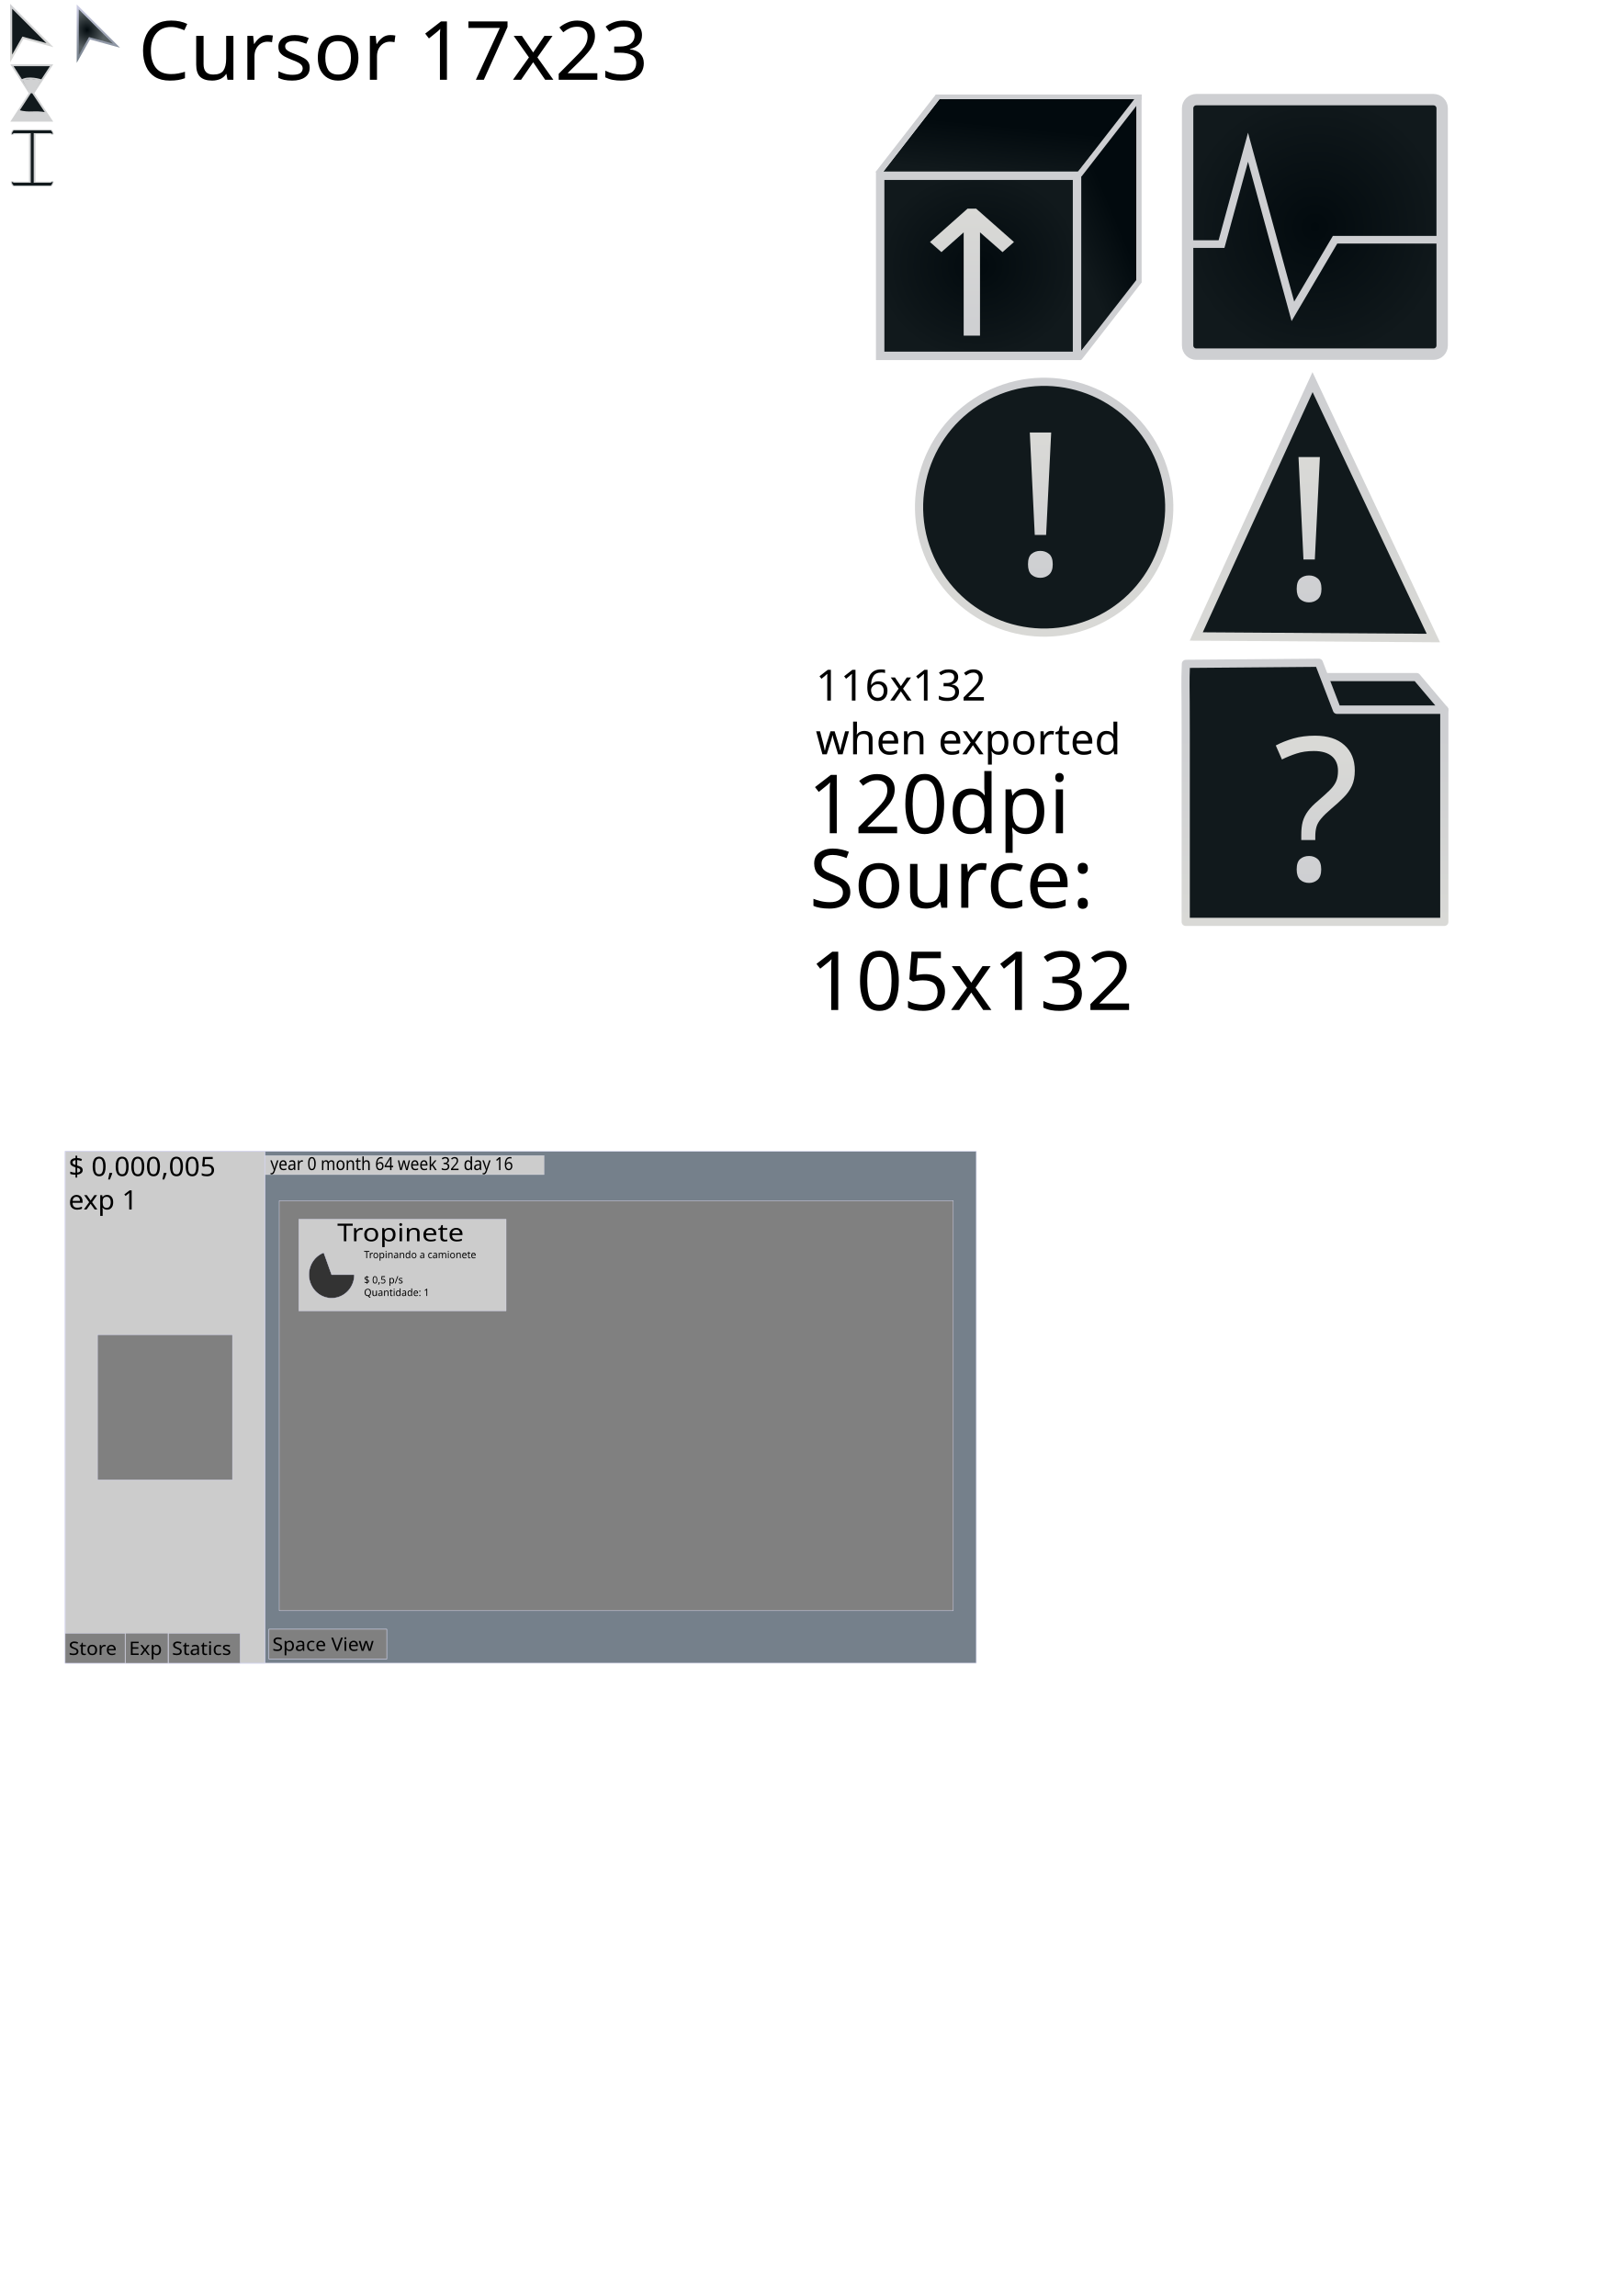
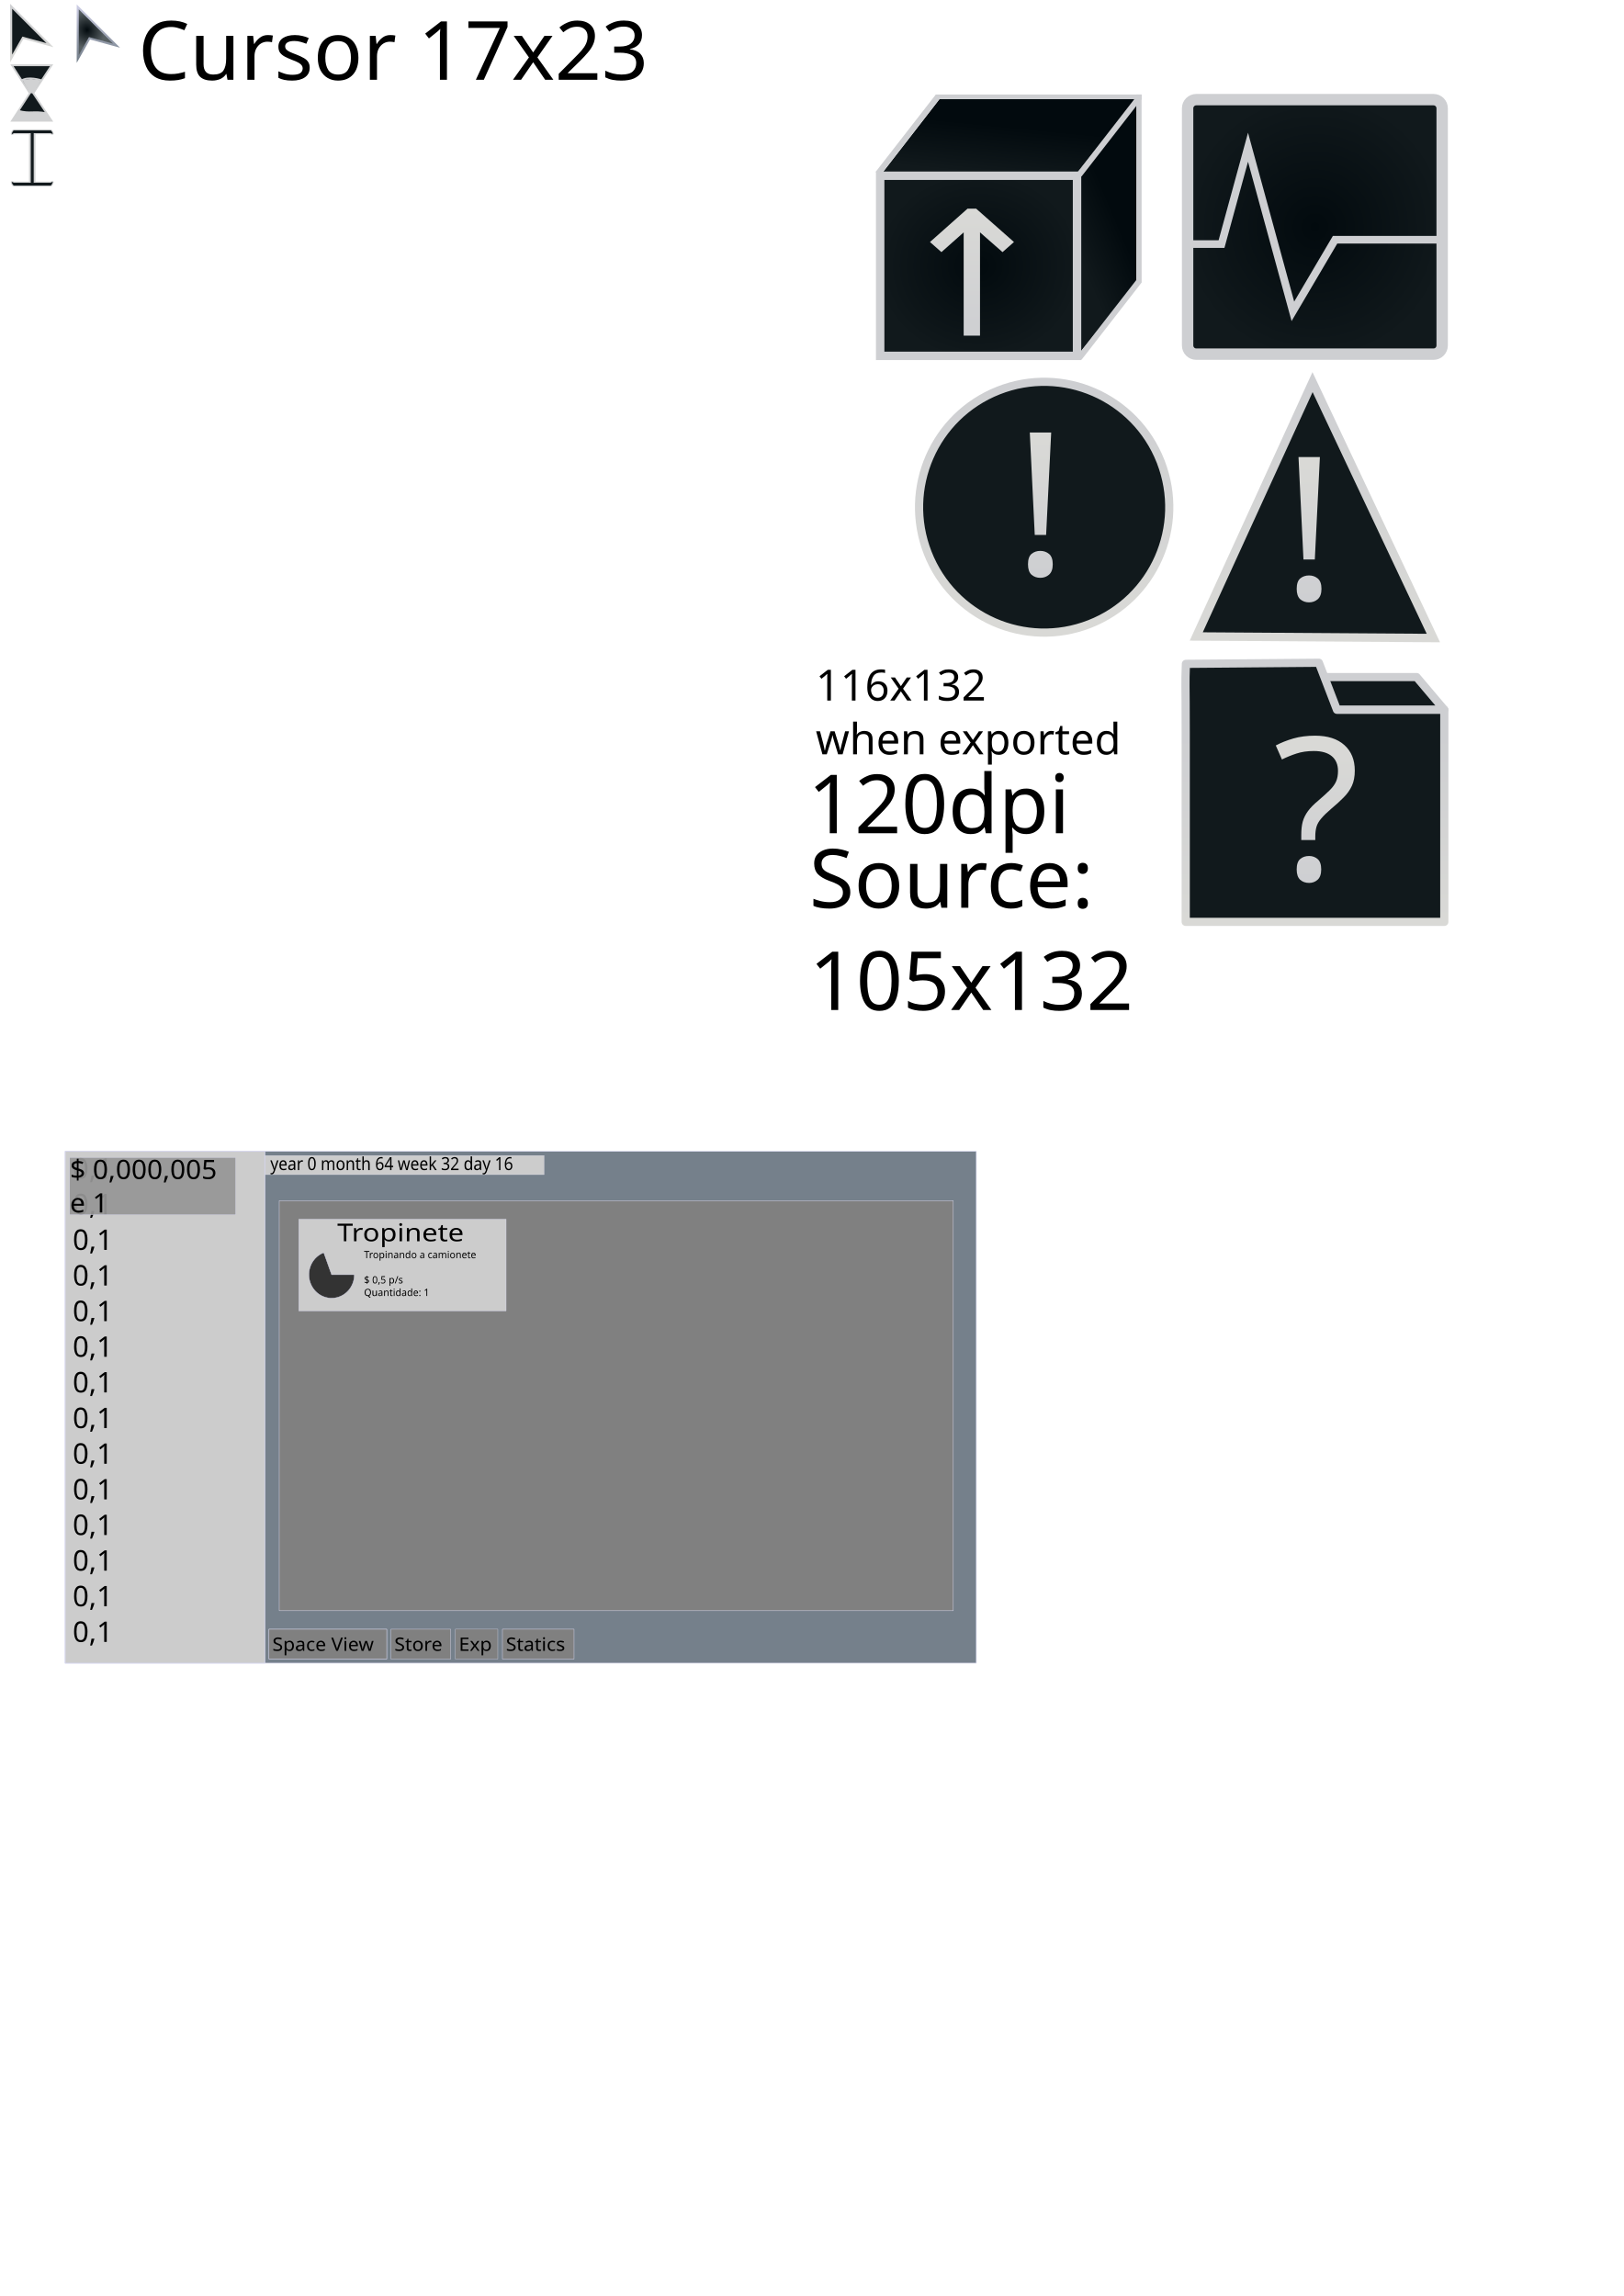
<svg xmlns="http://www.w3.org/2000/svg" xmlns:xlink="http://www.w3.org/1999/xlink" width="793.701" height="1122.52" viewBox="0 0 210 297" version="1.1" id="svg8">
  <defs id="defs2">
    <linearGradient id="linearGradient940">
      <stop style="stop-color:#cecfe6;stop-opacity:1" offset="0" id="stop936" />
      <stop style="stop-color:#75808b;stop-opacity:1" offset="1" id="stop938" />
    </linearGradient>
    <linearGradient id="linearGradient934">
      <stop id="stop930" offset="0" style="stop-color:#020a0e;stop-opacity:1" />
      <stop id="stop932" offset="1" style="stop-color:#575f62;stop-opacity:1" />
    </linearGradient>
    <linearGradient id="linearGradient1161">
      <stop id="stop1157" offset="0" style="stop-color:#020a0e;stop-opacity:1" />
      <stop id="stop1159" offset="1" style="stop-color:#11191c;stop-opacity:1" />
    </linearGradient>
    <linearGradient id="linearGradient877">
      <stop style="stop-color:#cecfd2;stop-opacity:1" offset="0" id="stop873" />
      <stop style="stop-color:#d9d9d6;stop-opacity:1" offset="1" id="stop875" />
    </linearGradient>
    <linearGradient xlink:href="#linearGradient877" id="linearGradient879" x1="6.073" y1="6.939" x2="6.073" y2="15.563" gradientUnits="userSpaceOnUse" gradientTransform="matrix(4.452165,0,0,3.812243,-9.271939,-12.89344)" />
    <linearGradient xlink:href="#linearGradient877" id="linearGradient887" x1="2.441" y1="0.549" x2="2.441" y2="7.744" gradientUnits="userSpaceOnUse" />
    <linearGradient xlink:href="#linearGradient877" id="linearGradient899" x1="2.794" y1="11.804" x2="2.794" y2="4.539" gradientUnits="userSpaceOnUse" gradientTransform="matrix(2.438782,0,0,2.438782,11.60919,12.89788)" />
    <linearGradient xlink:href="#linearGradient877" id="linearGradient981" gradientUnits="userSpaceOnUse" x1="57.329" y1="21.178" x2="57.329" y2="46.971" gradientTransform="matrix(1.147439,0,0,1.251223,-12.96085,-9.891164)" />
    <linearGradient xlink:href="#linearGradient877" id="linearGradient899-9" x1="2.794" y1="11.804" x2="2.794" y2="4.539" gradientUnits="userSpaceOnUse" gradientTransform="matrix(2.438782,0,0,2.438782,46.39517,12.89788)" />
    <linearGradient xlink:href="#linearGradient877" id="linearGradient1104" x1="98.219" y1="25.387" x2="98.219" y2="45.032" gradientUnits="userSpaceOnUse" gradientTransform="matrix(0.7049926,0,0,1.230016,23.66243,-8.217012)" />
    <linearGradient xlink:href="#linearGradient877" id="linearGradient899-9-0" x1="2.794" y1="11.804" x2="2.794" y2="4.539" gradientUnits="userSpaceOnUse" gradientTransform="matrix(2.438782,0,0,2.438782,85.51227,13.15647)" />
    <linearGradient xlink:href="#linearGradient877" id="linearGradient1147" x1="-115.559" y1="-36.936" x2="-115.559" y2="-29.185" gradientUnits="userSpaceOnUse" gradientTransform="matrix(2.255208,0,0,2.255209,142.5231,37.08401)" />
    <linearGradient xlink:href="#linearGradient1161" id="linearGradient1155" x1="124.317" y1="22.274" x2="123.7" y2="27.789" gradientUnits="userSpaceOnUse" gradientTransform="matrix(1.310027,0,0,1.155888,-33.89995,-9.555278)" />
    <linearGradient xlink:href="#linearGradient1161" id="linearGradient1169" x1="136.688" y1="34.454" x2="132.039" y2="36.184" gradientUnits="userSpaceOnUse" gradientTransform="matrix(1.310027,0,0,1.155888,-33.89995,-9.555278)" />
    <radialGradient xlink:href="#linearGradient1161" id="radialGradient1179" cx="122.491" cy="38.012" fx="122.491" fy="38.012" r="10.161" gradientTransform="matrix(1.310027,0,0,1.196976,-33.89995,-11.11712)" gradientUnits="userSpaceOnUse" />
    <radialGradient xlink:href="#linearGradient1161" id="radialGradient1179-3" cx="122.491" cy="38.012" fx="122.491" fy="38.012" r="10.161" gradientTransform="matrix(1.693942,0,0,1.691297,-37.43378,-34.93907)" gradientUnits="userSpaceOnUse" />
    <linearGradient xlink:href="#linearGradient940" id="linearGradient919" gradientUnits="userSpaceOnUse" x1="2.441" y1="0.549" x2="2.441" y2="7.744" gradientTransform="translate(8.610363,0.06817356)" />
    <radialGradient xlink:href="#linearGradient934" id="radialGradient928" cx="11.631" cy="2.628" fx="11.631" fy="2.628" r="2.8" gradientTransform="matrix(0.7578924,-0.2805315,0.2962989,0.8004901,1.667622,5.02665)" gradientUnits="userSpaceOnUse" />
  </defs>
  <g id="layer1" />
  <g id="layer2">
    <path style="fill:#11191c;fill-opacity:1;stroke:url(#linearGradient887);stroke-width:0.265;stroke-linecap:butt;stroke-linejoin:miter;stroke-miterlimit:4;stroke-dasharray:none;stroke-opacity:1" d="M 1.444,7.561 V 0.821 L 6.466,5.843 2.965,4.886 Z" id="path815" />
    <g id="g2354" transform="translate(151.9926,35.95931)">
      <path style="fill:#11191c;fill-opacity:1;stroke:url(#linearGradient879);stroke-width:1.09;stroke-linecap:butt;stroke-linejoin:miter;stroke-miterlimit:4;stroke-dasharray:none;stroke-opacity:1" d="M 2.724,46.37 17.764,13.47 33.393,46.575 2.724,46.37 Z" id="path815-3" />
      <text xml:space="preserve" style="font-style:normal;font-variant:normal;font-weight:normal;font-stretch:normal;font-size:25.81px;line-height:1.25;font-family:'Ubuntu Light';-inkscape-font-specification:'Ubuntu Light, ';letter-spacing:0px;word-spacing:0px;fill:url(#linearGradient899);fill-opacity:1;stroke:none;stroke-width:0.645" x="13.856" y="41.602" id="text891">
        <tspan id="tspan889" x="13.856" y="41.602" style="fill:url(#linearGradient899);fill-opacity:1;stroke-width:0.645">!</tspan>
      </text>
    </g>
    <text xml:space="preserve" style="font-style:normal;font-variant:normal;font-weight:normal;font-stretch:normal;font-size:5.567px;line-height:1.25;font-family:'Ubuntu Light';-inkscape-font-specification:'Ubuntu Light, ';letter-spacing:0px;word-spacing:0px;fill:#000000;fill-opacity:1;stroke:none;stroke-width:0.139" x="105.493" y="90.621" id="text903">
      <tspan id="tspan901" x="105.493" y="90.621" style="stroke-width:0.139">116x132</tspan>
      <tspan x="105.493" y="97.58" style="stroke-width:0.139" id="tspan905">when exported</tspan>
    </text>
    <text xml:space="preserve" style="font-style:normal;font-variant:normal;font-weight:normal;font-stretch:normal;font-size:10.583px;line-height:1.25;font-family:'Ubuntu Light';-inkscape-font-specification:'Ubuntu Light, ';letter-spacing:0px;word-spacing:0px;fill:#000000;fill-opacity:1;stroke:none;stroke-width:0.265" x="104.473" y="107.785" id="text909">
      <tspan id="tspan907" x="104.473" y="107.785" style="stroke-width:0.265">120dpi</tspan>
    </text>
    <text xml:space="preserve" style="font-style:normal;font-variant:normal;font-weight:normal;font-stretch:normal;font-size:10.583px;line-height:1.25;font-family:'Ubuntu Light';-inkscape-font-specification:'Ubuntu Light, ';letter-spacing:0px;word-spacing:0px;fill:#000000;fill-opacity:1;stroke:none;stroke-width:0.265" x="104.662" y="117.424" id="text913">
      <tspan id="tspan911" x="104.662" y="117.424" style="stroke-width:0.265">Source:</tspan>
      <tspan x="104.662" y="130.653" style="stroke-width:0.265" id="tspan915">105x132</tspan>
    </text>
    <g id="g2359" transform="translate(82.45392,32.78429)">
      <path style="opacity:1;fill:#11191c;fill-opacity:1;fill-rule:nonzero;stroke:url(#linearGradient981);stroke-width:1.058;stroke-linecap:round;stroke-linejoin:round;stroke-miterlimit:4;stroke-dasharray:none;stroke-dashoffset:0;stroke-opacity:1;paint-order:normal" id="path971" d="M 67.673,26.96 A 16.177,16.219 0 0 1 58.466,47.938 16.177,16.219 0 0 1 37.528,38.74 16.177,16.219 0 0 1 46.669,17.733 16.177,16.219 0 0 1 67.636,26.864" />
      <text xml:space="preserve" style="font-style:normal;font-variant:normal;font-weight:normal;font-stretch:normal;font-size:25.81px;line-height:1.25;font-family:'Ubuntu Light';-inkscape-font-specification:'Ubuntu Light, ';letter-spacing:0px;word-spacing:0px;fill:url(#linearGradient899-9);fill-opacity:1;stroke:none;stroke-width:0.645" x="48.642" y="41.602" id="text891-7">
        <tspan id="tspan889-0" x="48.642" y="41.602" style="fill:url(#linearGradient899-9);fill-opacity:1;stroke-width:0.645">!</tspan>
      </text>
    </g>
    <path style="opacity:1;fill:#11191c;fill-opacity:1;fill-rule:nonzero;stroke:#cecfd2;stroke-width:1.058;stroke-linecap:round;stroke-linejoin:round;stroke-miterlimit:4;stroke-dasharray:none;stroke-dashoffset:0;stroke-opacity:1;paint-order:normal" d="m 164.811,87.583 h 18.404 l 3.583,4.233 h -21.987 z" id="rect1150" />
    <g id="g2364" transform="translate(76.93184,71.99204)">
      <path style="opacity:1;fill:#11191c;fill-opacity:1;fill-rule:nonzero;stroke:url(#linearGradient1104);stroke-width:1.058;stroke-linecap:round;stroke-linejoin:round;stroke-miterlimit:4;stroke-dasharray:none;stroke-dashoffset:0;stroke-opacity:1;paint-order:normal" d="m 76.421,22.763 c 0,-6.98 -0.085,-5.923 0.025,-8.882 l 17.198,-0.142 2.337,6.084 H 109.866 V 47.255 H 76.421 Z" id="rect1096" />
      <text xml:space="preserve" style="font-style:normal;font-variant:normal;font-weight:normal;font-stretch:normal;font-size:25.81px;line-height:1.25;font-family:'Ubuntu Light';-inkscape-font-specification:'Ubuntu Light, ';letter-spacing:0px;word-spacing:0px;fill:url(#linearGradient899-9-0);fill-opacity:1;stroke:none;stroke-width:0.645" x="87.759" y="41.86" id="text891-7-7">
        <tspan id="tspan889-0-5" x="87.759" y="41.86" style="fill:url(#linearGradient899-9-0);fill-opacity:1;stroke-width:0.645">?</tspan>
      </text>
    </g>
    <g id="g1208" transform="matrix(0.9853678,0,0,1.0133,-0.6597315,-0.7403116)">
      <path id="path1156" d="M 2.24,16.146 H 7.441 L 5.035,12.636 7.441,9.063 H 2.24 l 2.344,3.573 z" style="fill:#11191c;fill-opacity:1;stroke:#d1d2d3;stroke-width:0.231;stroke-linecap:butt;stroke-linejoin:miter;stroke-miterlimit:4;stroke-dasharray:none;stroke-opacity:1" />
      <path id="path1174" d="m 3.437,11.05 c 0.87,-0.653 2.683,-0.066 2.683,-0.066" style="fill:none;stroke:#d1d2d3;stroke-width:0.233px;stroke-linecap:butt;stroke-linejoin:miter;stroke-opacity:1" />
      <path id="rect1176" d="M 3.58,10.917 4.76,10.807 6.062,10.984 5.035,12.636 H 4.584 Z" style="opacity:1;fill:#d1d2d3;fill-opacity:1;fill-rule:nonzero;stroke:none;stroke-width:0.231;stroke-linecap:round;stroke-linejoin:round;stroke-miterlimit:4;stroke-dasharray:none;stroke-dashoffset:0;stroke-opacity:1;paint-order:normal" />
      <path id="rect1176-9" d="m 3.133,14.777 c 1.491,0.39 1.941,-0.006 3.545,0.283 l 0.763,1.087 H 2.24 Z" style="opacity:1;fill:#d1d2d3;fill-opacity:1;fill-rule:nonzero;stroke:none;stroke-width:0.231;stroke-linecap:round;stroke-linejoin:round;stroke-miterlimit:4;stroke-dasharray:none;stroke-dashoffset:0;stroke-opacity:1;paint-order:normal" />
    </g>
    <g id="g1370" transform="translate(-7.029701,7.868279)">
      <rect y="9.332" x="10.783" height="6.504" width="0.833" id="rect1280" style="opacity:1;fill:#d1d2d3;fill-opacity:1;fill-rule:nonzero;stroke:none;stroke-width:0.435;stroke-linecap:round;stroke-linejoin:round;stroke-miterlimit:4;stroke-dasharray:none;stroke-dashoffset:0;stroke-opacity:1;paint-order:markers stroke fill" />
      <path id="rect1248" d="m 8.838,8.99 h 4.724 c 0.105,0 0.285,0.322 0.285,0.425 0,0.103 -0.181,-0.054 -0.285,-0.054 H 8.838 c -0.105,0 -0.28,0.184 -0.28,0.081 0,-0.103 0.175,-0.452 0.28,-0.452 z" style="opacity:1;fill:#11191c;fill-opacity:1;fill-rule:nonzero;stroke:#d1d2d3;stroke-width:0.264;stroke-linecap:round;stroke-linejoin:round;stroke-miterlimit:4;stroke-dasharray:none;stroke-dashoffset:0;stroke-opacity:1;paint-order:markers stroke fill" />
      <path id="rect1248-7" d="m 13.564,16.135 h -4.724 c -0.105,0 -0.285,-0.322 -0.285,-0.425 0,-0.103 0.181,0.054 0.285,0.054 h 4.724 c 0.105,0 0.28,-0.184 0.28,-0.081 0,0.103 -0.175,0.452 -0.28,0.452 z" style="opacity:1;fill:#11191c;fill-opacity:1;fill-rule:nonzero;stroke:#d1d2d3;stroke-width:0.264;stroke-linecap:round;stroke-linejoin:round;stroke-miterlimit:4;stroke-dasharray:none;stroke-dashoffset:0;stroke-opacity:1;paint-order:markers stroke fill" />
      <path id="rect1248-8-9" d="M 11.01,15.708 V 9.362 c 0,-0.103 0.084,-0.186 0.189,-0.186 0.105,0 0.189,0.083 0.189,0.186 v 6.346 c 0,0.103 -0.084,0.186 -0.189,0.186 -0.105,0 -0.189,-0.083 -0.189,-0.186 z" style="opacity:1;fill:#11191c;fill-opacity:1;fill-rule:nonzero;stroke:none;stroke-width:0.305;stroke-linecap:round;stroke-linejoin:round;stroke-miterlimit:4;stroke-dasharray:none;stroke-dashoffset:0;stroke-opacity:1;paint-order:markers stroke fill" />
    </g>
    <path style="fill:url(#radialGradient928);fill-opacity:1;stroke:url(#linearGradient919);stroke-width:0.265;stroke-linecap:butt;stroke-linejoin:miter;stroke-miterlimit:4;stroke-dasharray:none;stroke-opacity:1" d="M 10.054,7.629 V 0.889 l 5.022,5.022 -3.501,-0.957 z" id="path815-1" />
    <text xml:space="preserve" style="font-style:normal;font-weight:normal;font-size:10.583px;line-height:1.25;font-family:sans-serif;fill:#000000;fill-opacity:1;stroke:none;stroke-width:0.265" x="17.859" y="10.319" id="text944">
      <tspan id="tspan942" x="17.859" y="10.319" style="stroke-width:0.265">Cursor 17x23</tspan>
    </text>
    <rect style="fill:#75808b;stroke:#d9d9f0;stroke-width:0.078;stroke-linecap:round;stroke-linejoin:round" id="rect2366" width="117.841" height="66.204" x="8.431" y="148.935" />
    <rect style="fill:#cccccc;stroke:#d9d9f0;stroke-width:0.028;stroke-linecap:round;stroke-linejoin:round" id="rect915" width="36.131" height="2.483" x="34.25" y="149.464" />
    <text xml:space="preserve" style="font-style:normal;font-weight:normal;font-size:2.195px;line-height:1.25;font-family:sans-serif;fill:#000000;fill-opacity:1;stroke:none;stroke-width:0.055" x="37.008" y="142.976" id="text919" transform="scale(0.9446394,1.058605)">
      <tspan id="tspan917" x="37.008" y="142.976" style="stroke-width:0.055">year 0 month 64 week 32 day 16</tspan>
    </text>
    <rect style="fill:#cccccc;stroke:#d9d9f0;stroke-width:0.103;stroke-linecap:round;stroke-linejoin:round" id="rect921" width="25.818" height="66.204" x="8.431" y="148.935" />
-     <rect style="fill:#808080;stroke:#d9d9f0;stroke-width:0.053;stroke-linecap:round;stroke-linejoin:round" id="rect923" width="17.462" height="18.785" x="12.609" y="172.645" />
-     <text xml:space="preserve" style="font-style:normal;font-weight:normal;font-size:3.501px;line-height:1.25;font-family:sans-serif;fill:#000000;fill-opacity:1;stroke:none;stroke-width:0.088" x="8.763" y="153.899" id="text927" transform="scale(1.011646,0.9884877)">
-       <tspan id="tspan925" x="8.763" y="153.899" style="stroke-width:0.088">$ 0,000,005</tspan>
-       <tspan x="8.763" y="158.275" style="stroke-width:0.088" id="tspan929">exp 1</tspan>
+     <rect style="fill:#808080;stroke:#d9d9f0;stroke-width:0.049;stroke-linecap:round;stroke-linejoin:round" id="rect931" width="7.741" height="3.87" x="50.557" y="210.741" />
+     <text xml:space="preserve" style="font-style:normal;font-weight:normal;font-size:2.455px;line-height:1.25;font-family:sans-serif;fill:#000000;fill-opacity:1;stroke:none;stroke-width:0.061" x="49.81" y="218.665" id="text935" transform="scale(1.02398,0.9765821)">
+       <tspan id="tspan933" x="49.81" y="218.665" style="stroke-width:0.061">Store</tspan>
    </text>
-     <rect style="fill:#808080;stroke:#d9d9f0;stroke-width:0.049;stroke-linecap:round;stroke-linejoin:round" id="rect931" width="7.741" height="3.87" x="8.431" y="211.27" />
-     <text xml:space="preserve" style="font-style:normal;font-weight:normal;font-size:2.455px;line-height:1.25;font-family:sans-serif;fill:#000000;fill-opacity:1;stroke:none;stroke-width:0.061" x="8.671" y="219.207" id="text935" transform="scale(1.02398,0.9765821)">
-       <tspan id="tspan933" x="8.671" y="219.207" style="stroke-width:0.061">Store</tspan>
+     <rect style="fill:#808080;stroke:#d9d9f0;stroke-width:0.041;stroke-linecap:round;stroke-linejoin:round" id="rect931-8" width="5.492" height="3.87" x="58.894" y="210.741" />
+     <text xml:space="preserve" style="font-style:normal;font-weight:normal;font-size:2.455px;line-height:1.25;font-family:sans-serif;fill:#000000;fill-opacity:1;stroke:none;stroke-width:0.061" x="57.952" y="218.665" id="text935-3" transform="scale(1.02398,0.9765821)">
+       <tspan id="tspan933-0" x="57.952" y="218.665" style="stroke-width:0.061">Exp</tspan>
    </text>
-     <rect style="fill:#808080;stroke:#d9d9f0;stroke-width:0.041;stroke-linecap:round;stroke-linejoin:round" id="rect931-8" width="5.492" height="3.87" x="16.239" y="211.27" />
-     <text xml:space="preserve" style="font-style:normal;font-weight:normal;font-size:2.455px;line-height:1.25;font-family:sans-serif;fill:#000000;fill-opacity:1;stroke:none;stroke-width:0.061" x="16.295" y="219.207" id="text935-3" transform="scale(1.02398,0.9765821)">
-       <tspan id="tspan933-0" x="16.295" y="219.207" style="stroke-width:0.061">Exp</tspan>
-     </text>
-     <rect style="fill:#808080;stroke:#d9d9f0;stroke-width:0.054;stroke-linecap:round;stroke-linejoin:round" id="rect931-8-1" width="9.263" height="3.87" x="21.797" y="211.27" />
-     <text xml:space="preserve" style="font-style:normal;font-weight:normal;font-size:2.455px;line-height:1.25;font-family:sans-serif;fill:#000000;fill-opacity:1;stroke:none;stroke-width:0.061" x="21.724" y="219.207" id="text935-3-3" transform="scale(1.02398,0.9765821)">
-       <tspan id="tspan933-0-5" x="21.724" y="219.207" style="stroke-width:0.061">Statics</tspan>
+     <rect style="fill:#808080;stroke:#d9d9f0;stroke-width:0.054;stroke-linecap:round;stroke-linejoin:round" id="rect931-8-1" width="9.263" height="3.87" x="64.981" y="210.741" />
+     <text xml:space="preserve" style="font-style:normal;font-weight:normal;font-size:2.455px;line-height:1.25;font-family:sans-serif;fill:#000000;fill-opacity:1;stroke:none;stroke-width:0.061" x="63.897" y="218.665" id="text935-3-3" transform="scale(1.02398,0.9765821)">
+       <tspan id="tspan933-0-5" x="63.897" y="218.665" style="stroke-width:0.061">Statics</tspan>
    </text>
    <rect style="fill:#808080;stroke:#d9d9f0;stroke-width:0.069;stroke-linecap:round;stroke-linejoin:round" id="rect931-8-1-1" width="15.249" height="3.87" x="34.779" y="210.741" />
    <text xml:space="preserve" style="font-style:normal;font-weight:normal;font-size:2.455px;line-height:1.25;font-family:sans-serif;fill:#000000;fill-opacity:1;stroke:none;stroke-width:0.061" x="34.401" y="218.665" id="text935-3-3-5" transform="scale(1.02398,0.9765821)">
      <tspan id="tspan933-0-5-4" x="34.401" y="218.665" style="stroke-width:0.061">Space View</tspan>
    </text>
    <rect style="fill:#808080;stroke:#d9d9f0;stroke-width:0.053;stroke-linecap:round;stroke-linejoin:round" id="rect1077" width="87.179" height="53.041" x="36.113" y="155.313" />
    <rect style="fill:#cccccc;stroke:#d9d9f0;stroke-width:0.053;stroke-linecap:round;stroke-linejoin:round" id="rect1079" width="26.802" height="11.85" x="38.652" y="157.711" />
    <text xml:space="preserve" style="font-style:normal;font-weight:normal;font-size:3.405px;line-height:1.25;font-family:sans-serif;fill:#000000;fill-opacity:1;stroke:none;stroke-width:0.085" x="40.683" y="172.163" id="text1083" transform="scale(1.072232,0.9326342)">
      <tspan id="tspan1081" x="40.683" y="172.163" style="stroke-width:0.085">Tropinete</tspan>
    </text>
    <path style="fill:#333333;stroke:#d9d9f0;stroke-width:0.053;stroke-linecap:round;stroke-linejoin:round" id="path1085" d="m 45.834,164.884 a 2.943,3.042 0 0 1 -2.596,3.021 2.943,3.042 0 0 1 -3.207,-2.31 2.943,3.042 0 0 1 1.842,-3.565 l 1.019,2.854 z" />
    <text xml:space="preserve" style="font-style:normal;font-weight:normal;font-size:1.287px;line-height:1.25;font-family:sans-serif;fill:#000000;fill-opacity:1;stroke:none;stroke-width:0.032" x="47.682" y="160.697" id="text1083-0" transform="scale(0.987334,1.012828)">
      <tspan x="47.682" y="160.697" style="stroke-width:0.032" id="tspan1115">Tropinando a camionete</tspan>
      <tspan x="47.682" y="162.305" style="stroke-width:0.032" id="tspan1119" />
      <tspan x="47.682" y="163.913" style="stroke-width:0.032" id="tspan1121">$ 0,5 p/s</tspan>
      <tspan x="47.682" y="165.522" style="stroke-width:0.032" id="tspan1125">Quantidade: 1</tspan>
    </text>
+     <text xml:space="preserve" style="font-style:normal;font-weight:normal;font-size:3.688px;line-height:1.25;font-family:sans-serif;fill:#000000;fill-opacity:1;stroke:none;stroke-width:0.092" x="9.393" y="152.458" id="text939">
+       <tspan x="9.393" y="152.458" style="stroke-width:0.092" id="tspan943">0,1</tspan>
+       <tspan x="9.393" y="157.069" style="stroke-width:0.092" id="tspan950">0,1</tspan>
+       <tspan x="9.393" y="161.679" style="stroke-width:0.092" id="tspan952">0,1</tspan>
+       <tspan x="9.393" y="166.289" style="stroke-width:0.092" id="tspan954">0,1</tspan>
+       <tspan x="9.393" y="170.9" style="stroke-width:0.092" id="tspan956">0,1</tspan>
+       <tspan x="9.393" y="175.51" style="stroke-width:0.092" id="tspan958">0,1</tspan>
+       <tspan x="9.393" y="180.12" style="stroke-width:0.092" id="tspan960">0,1</tspan>
+       <tspan x="9.393" y="184.731" style="stroke-width:0.092" id="tspan972">0,1</tspan>
+       <tspan x="9.393" y="189.341" style="stroke-width:0.092" id="tspan988">0,1</tspan>
+       <tspan x="9.393" y="193.951" style="stroke-width:0.092" id="tspan990">0,1</tspan>
+       <tspan x="9.393" y="198.562" style="stroke-width:0.092" id="tspan992">0,1</tspan>
+       <tspan x="9.393" y="203.172" style="stroke-width:0.092" id="tspan994">0,1</tspan>
+       <tspan x="9.393" y="207.782" style="stroke-width:0.092" id="tspan996">0,1</tspan>
+       <tspan x="9.393" y="212.393" style="stroke-width:0.092" id="tspan1008">0,1</tspan>
+       <tspan x="9.393" y="217.003" style="stroke-width:0.092" id="tspan1010" />
+       <tspan x="9.393" y="221.613" style="stroke-width:0.092" id="tspan968" />
+     </text>
+     <rect style="fill:#979797;stroke:#d9d9f0;stroke-width:0.04;stroke-linecap:round;stroke-linejoin:round;fill-opacity:0.926" id="rect1048" width="21.463" height="7.41" x="9.01" y="149.731" />
  </g>
  <g id="layer4">
    <g id="g926">
      <path id="rect1101-0" d="m 139.405,22.228 7.636,-9.462 -0.069,23.778 -7.563,9.39 z" style="opacity:1;fill:url(#linearGradient1169);fill-opacity:1;fill-rule:nonzero;stroke:none;stroke-width:1.09;stroke-linecap:square;stroke-linejoin:miter;stroke-miterlimit:4;stroke-dasharray:none;stroke-dashoffset:0;stroke-opacity:1;paint-order:normal" />
      <path id="rect1101" d="m 121.503,12.829 25.537,-0.063 -7.636,9.462 -25.569,0.504 z" style="opacity:1;fill:url(#linearGradient1155);fill-opacity:1;fill-rule:nonzero;stroke:none;stroke-width:1.09;stroke-linecap:square;stroke-linejoin:miter;stroke-miterlimit:4;stroke-dasharray:none;stroke-dashoffset:0;stroke-opacity:1;paint-order:normal" />
      <rect y="22.732" x="113.836" height="23.3" width="25.461" id="rect1006" style="opacity:1;fill:url(#radialGradient1179);fill-opacity:1;fill-rule:nonzero;stroke:#cecfd2;stroke-width:1.09;stroke-linecap:square;stroke-linejoin:miter;stroke-miterlimit:4;stroke-dasharray:none;stroke-dashoffset:0;stroke-opacity:1;paint-order:normal" />
      <rect transform="matrix(0.6139191,0.7893689,-0.6139191,0.7893689,0,0)" y="-90.831" x="106.318" height="12.663" width="0.765" id="rect1024" style="opacity:1;fill:#cecfd2;fill-opacity:1;fill-rule:nonzero;stroke:none;stroke-width:0.39;stroke-linecap:round;stroke-linejoin:round;stroke-miterlimit:4;stroke-dasharray:none;stroke-dashoffset:0;stroke-opacity:1;paint-order:normal" />
      <rect transform="matrix(0.6133099,0.7898424,-0.6133099,0.7898424,0,0)" y="-112.254" x="127.721" height="12.675" width="0.766" id="rect1024-9" style="opacity:1;fill:#cecfd2;fill-opacity:1;fill-rule:nonzero;stroke:none;stroke-width:0.391;stroke-linecap:round;stroke-linejoin:round;stroke-miterlimit:4;stroke-dasharray:none;stroke-dashoffset:0;stroke-opacity:1;paint-order:normal" />
      <rect transform="matrix(0.6139191,0.7893689,-0.6139191,0.7893689,0,0)" y="-97.107" x="142.636" height="12.663" width="0.765" id="rect1024-9-1" style="opacity:1;fill:#cecfd2;fill-opacity:1;fill-rule:nonzero;stroke:none;stroke-width:0.39;stroke-linecap:round;stroke-linejoin:round;stroke-miterlimit:4;stroke-dasharray:none;stroke-dashoffset:0;stroke-opacity:1;paint-order:normal" />
      <rect y="12.225" x="121.029" height="0.6" width="26.62" id="rect1071" style="opacity:1;fill:#cecfd2;fill-opacity:1;fill-rule:nonzero;stroke:none;stroke-width:1.553;stroke-linecap:square;stroke-linejoin:miter;stroke-miterlimit:4;stroke-dasharray:none;stroke-dashoffset:0;stroke-opacity:1;paint-order:normal" />
      <rect transform="matrix(3.2771821e-4,0.9999999,-1,0,0,0)" y="-147.641" x="12.225" height="0.681" width="24.319" id="rect1071-7" style="opacity:1;fill:#cecfd2;fill-opacity:1;fill-rule:nonzero;stroke:none;stroke-width:1.58;stroke-linecap:square;stroke-linejoin:miter;stroke-miterlimit:4;stroke-dasharray:none;stroke-dashoffset:0;stroke-opacity:1;paint-order:normal" />
      <text transform="scale(-1.06459,-0.9393289)" id="text1139" y="-28.815" x="-128.075" style="font-style:normal;font-variant:normal;font-weight:normal;font-stretch:normal;font-size:23.868px;line-height:1.25;font-family:'Ubuntu Light';-inkscape-font-specification:'Ubuntu Light, ';letter-spacing:0px;word-spacing:0px;fill:url(#linearGradient1147);fill-opacity:1;stroke:none;stroke-width:0.597" xml:space="preserve">
        <tspan style="fill:url(#linearGradient1147);fill-opacity:1;stroke-width:0.597" y="-28.815" x="-128.075" id="tspan1137">↓</tspan>
      </text>
    </g>
    <rect style="opacity:1;fill:url(#radialGradient1179-3);fill-opacity:1;fill-rule:nonzero;stroke:#cecfd2;stroke-width:1.473;stroke-linecap:square;stroke-linejoin:miter;stroke-miterlimit:4;stroke-dasharray:none;stroke-dashoffset:0;stroke-opacity:1;paint-order:normal" id="rect1006-5" width="32.923" height="32.923" x="153.598" y="12.889" ry="1.123" />
    <path style="fill:none;fill-opacity:1;stroke:#cecfd2;stroke-width:0.989;stroke-linecap:butt;stroke-linejoin:miter;stroke-miterlimit:4;stroke-dasharray:none;stroke-opacity:1" d="m 153.499,31.57 h 4.486 l 3.425,-12.526 5.804,21.229 5.456,-9.261 h 13.95" id="path928" />
+     <text xml:space="preserve" style="font-style:normal;font-weight:normal;font-size:3.501px;line-height:1.25;font-family:sans-serif;fill:#000000;fill-opacity:1;stroke:none;stroke-width:0.088" x="8.935" y="154.29" id="text927" transform="scale(1.011646,0.9884877)">
+       <tspan id="tspan925" x="8.935" y="154.29" style="stroke-width:0.088">$ 0,000,005</tspan>
+       <tspan x="8.935" y="158.666" style="stroke-width:0.088" id="tspan929">e 1</tspan>
+     </text>
  </g>
</svg>
